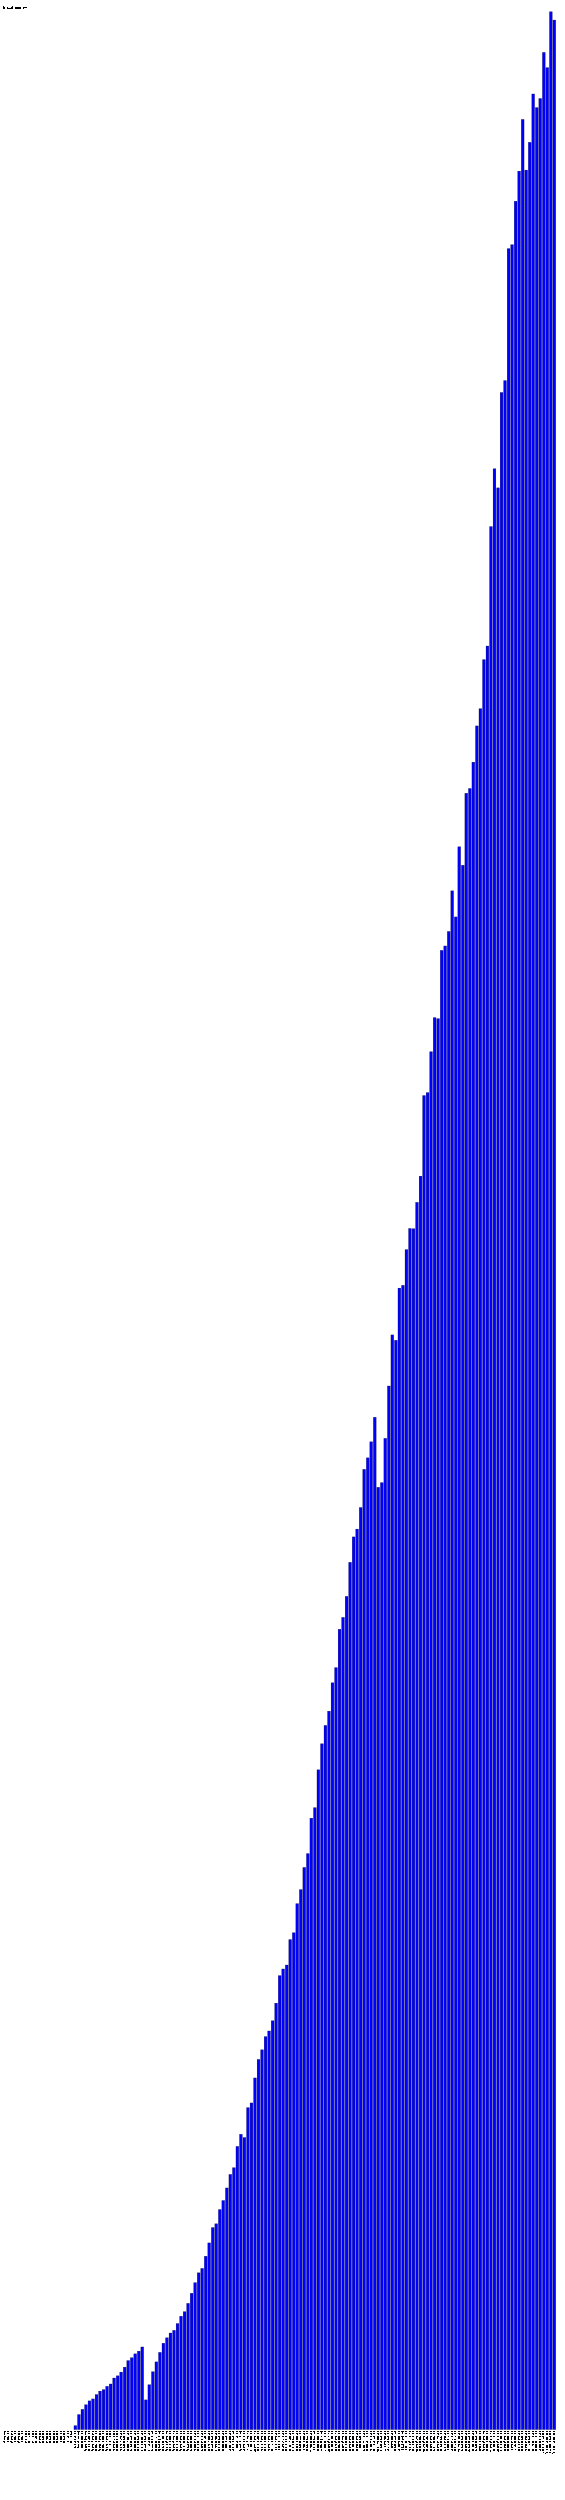
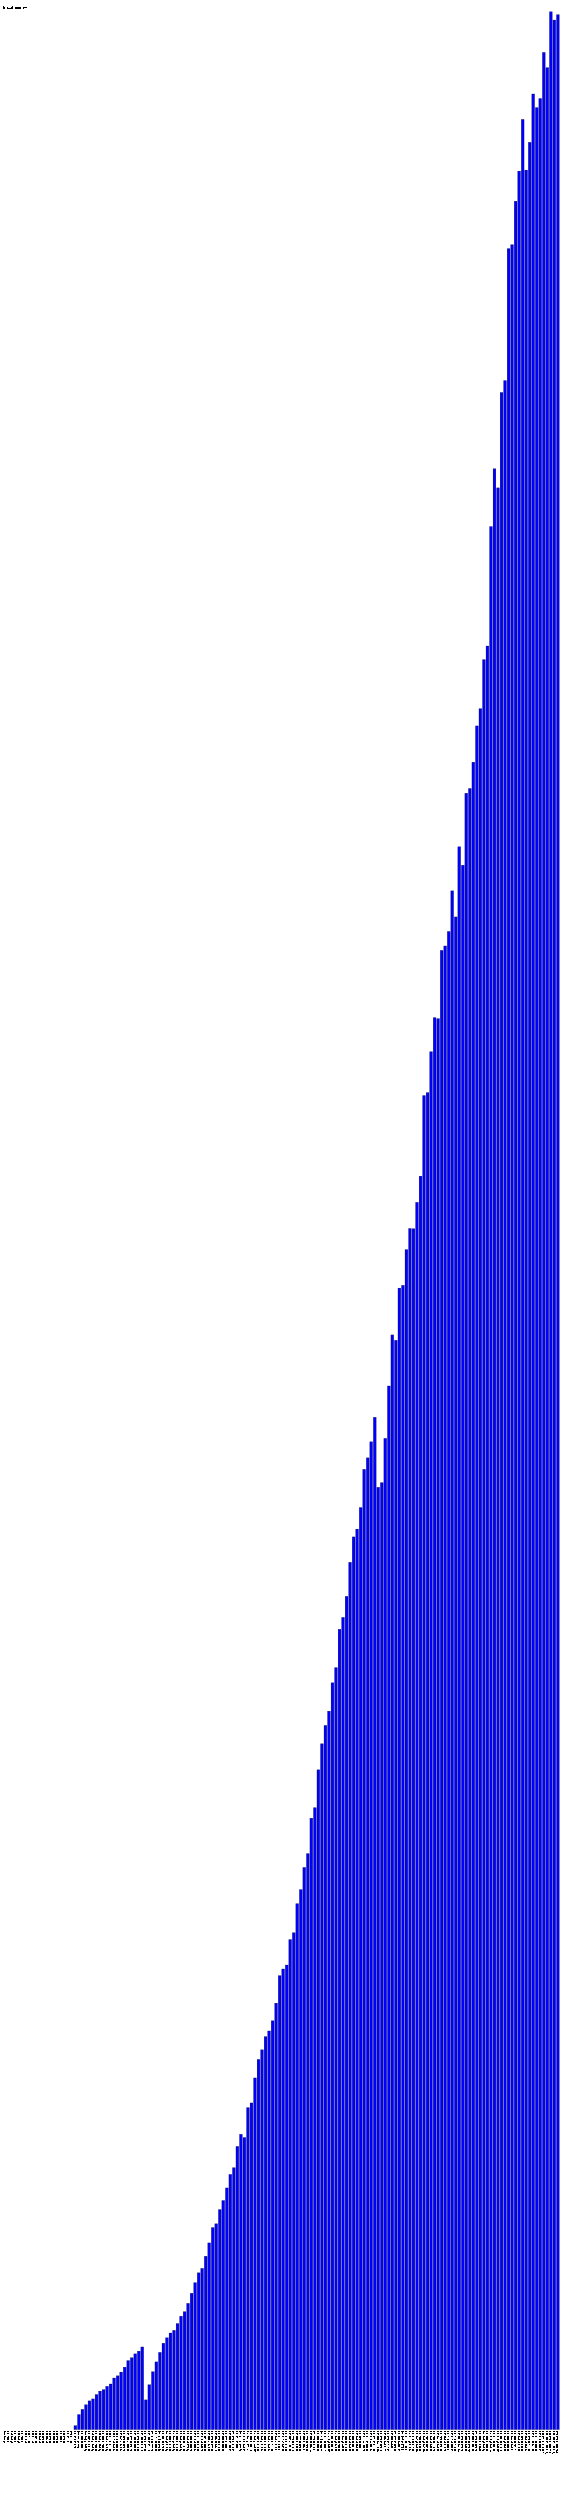
- <svg xmlns="http://www.w3.org/2000/svg" version="1.1" preserveAspectRatio="xMidYMid meet" viewBox="0 0 2405 10647.62">
+ <svg xmlns="http://www.w3.org/2000/svg" version="1.1" preserveAspectRatio="xMidYMid meet" viewBox="0 0 2420 10647.62">
  <rect fill="blue" height="0" stroke="black" width="12" x="15" y="10347.62" />
  <text x="15" y="10352.62" font-family="Tahoma" font-size="12" transform="rotate(90 15,10352.62)" text-rendering="optimizeSpeed" fill="#000000;">200704 (0)</text>
  <rect fill="blue" height="0" stroke="black" width="12" x="30" y="10347.62" />
  <text x="30" y="10352.62" font-family="Tahoma" font-size="12" transform="rotate(90 30,10352.62)" text-rendering="optimizeSpeed" fill="#000000;">200705 (0)</text>
  <rect fill="blue" height="0" stroke="black" width="12" x="45" y="10347.62" />
  <text x="45" y="10352.62" font-family="Tahoma" font-size="12" transform="rotate(90 45,10352.62)" text-rendering="optimizeSpeed" fill="#000000;">200706 (0)</text>
  <rect fill="blue" height="0" stroke="black" width="12" x="60" y="10347.62" />
  <text x="60" y="10352.62" font-family="Tahoma" font-size="12" transform="rotate(90 60,10352.62)" text-rendering="optimizeSpeed" fill="#000000;">200707 (0)</text>
  <rect fill="blue" height="0" stroke="black" width="12" x="75" y="10347.62" />
  <text x="75" y="10352.62" font-family="Tahoma" font-size="12" transform="rotate(90 75,10352.62)" text-rendering="optimizeSpeed" fill="#000000;">200708 (0)</text>
  <rect fill="blue" height="0" stroke="black" width="12" x="90" y="10347.62" />
  <text x="90" y="10352.62" font-family="Tahoma" font-size="12" transform="rotate(90 90,10352.62)" text-rendering="optimizeSpeed" fill="#000000;">200709 (0)</text>
  <rect fill="blue" height="0" stroke="black" width="12" x="105" y="10347.62" />
  <text x="105" y="10352.62" font-family="Tahoma" font-size="12" transform="rotate(90 105,10352.62)" text-rendering="optimizeSpeed" fill="#000000;">200710 (0)</text>
  <rect fill="blue" height="0" stroke="black" width="12" x="120" y="10347.62" />
  <text x="120" y="10352.62" font-family="Tahoma" font-size="12" transform="rotate(90 120,10352.62)" text-rendering="optimizeSpeed" fill="#000000;">200711 (0)</text>
  <rect fill="blue" height="0" stroke="black" width="12" x="135" y="10347.62" />
  <text x="135" y="10352.62" font-family="Tahoma" font-size="12" transform="rotate(90 135,10352.62)" text-rendering="optimizeSpeed" fill="#000000;">200712 (0)</text>
  <rect fill="blue" height="0" stroke="black" width="12" x="150" y="10347.62" />
  <text x="150" y="10352.62" font-family="Tahoma" font-size="12" transform="rotate(90 150,10352.62)" text-rendering="optimizeSpeed" fill="#000000;">200801 (0)</text>
  <rect fill="blue" height="0" stroke="black" width="12" x="165" y="10347.62" />
  <text x="165" y="10352.62" font-family="Tahoma" font-size="12" transform="rotate(90 165,10352.62)" text-rendering="optimizeSpeed" fill="#000000;">200802 (0)</text>
  <rect fill="blue" height="0" stroke="black" width="12" x="180" y="10347.62" />
  <text x="180" y="10352.62" font-family="Tahoma" font-size="12" transform="rotate(90 180,10352.62)" text-rendering="optimizeSpeed" fill="#000000;">200803 (0)</text>
  <rect fill="blue" height="0" stroke="black" width="12" x="195" y="10347.62" />
  <text x="195" y="10352.62" font-family="Tahoma" font-size="12" transform="rotate(90 195,10352.62)" text-rendering="optimizeSpeed" fill="#000000;">200804 (0)</text>
  <rect fill="blue" height="0" stroke="black" width="12" x="210" y="10347.62" />
  <text x="210" y="10352.62" font-family="Tahoma" font-size="12" transform="rotate(90 210,10352.62)" text-rendering="optimizeSpeed" fill="#000000;">200805 (0)</text>
  <rect fill="blue" height="0" stroke="black" width="12" x="225" y="10347.62" />
  <text x="225" y="10352.62" font-family="Tahoma" font-size="12" transform="rotate(90 225,10352.62)" text-rendering="optimizeSpeed" fill="#000000;">200806 (0)</text>
  <rect fill="blue" height="0" stroke="black" width="12" x="240" y="10347.62" />
  <text x="240" y="10352.62" font-family="Tahoma" font-size="12" transform="rotate(90 240,10352.62)" text-rendering="optimizeSpeed" fill="#000000;">200807 (0)</text>
  <rect fill="blue" height="0" stroke="black" width="12" x="255" y="10347.62" />
  <text x="255" y="10352.62" font-family="Tahoma" font-size="12" transform="rotate(90 255,10352.62)" text-rendering="optimizeSpeed" fill="#000000;">200808 (0)</text>
  <rect fill="blue" height="0" stroke="black" width="12" x="270" y="10347.62" />
  <text x="270" y="10352.62" font-family="Tahoma" font-size="12" transform="rotate(90 270,10352.62)" text-rendering="optimizeSpeed" fill="#000000;">200809 (0)</text>
  <rect fill="blue" height="0" stroke="black" width="12" x="285" y="10347.62" />
  <text x="285" y="10352.62" font-family="Tahoma" font-size="12" transform="rotate(90 285,10352.62)" text-rendering="optimizeSpeed" fill="#000000;">200810 (0)</text>
  <rect fill="blue" height="0" stroke="black" width="12" x="300" y="10347.62" />
  <text x="300" y="10352.62" font-family="Tahoma" font-size="12" transform="rotate(90 300,10352.62)" text-rendering="optimizeSpeed" fill="#000000;">200811 (0)</text>
  <rect fill="blue" height="16.72" stroke="black" width="12" x="315" y="10330.90" />
  <text x="315" y="10352.62" font-family="Tahoma" font-size="12" transform="rotate(90 315,10352.62)" text-rendering="optimizeSpeed" fill="#000000;">200812 (1672)</text>
  <rect fill="blue" height="64.02" stroke="black" width="12" x="330" y="10283.60" />
  <text x="330" y="10352.62" font-family="Tahoma" font-size="12" transform="rotate(90 330,10352.62)" text-rendering="optimizeSpeed" fill="#000000;">200901 (6402)</text>
  <rect fill="blue" height="86.08" stroke="black" width="12" x="345" y="10261.54" />
  <text x="345" y="10352.62" font-family="Tahoma" font-size="12" transform="rotate(90 345,10352.62)" text-rendering="optimizeSpeed" fill="#000000;">200902 (8608)</text>
  <rect fill="blue" height="105.84" stroke="black" width="12" x="360" y="10241.78" />
  <text x="360" y="10352.62" font-family="Tahoma" font-size="12" transform="rotate(90 360,10352.62)" text-rendering="optimizeSpeed" fill="#000000;">200903 (10584)</text>
  <rect fill="blue" height="122.12" stroke="black" width="12" x="375" y="10225.50" />
  <text x="375" y="10352.62" font-family="Tahoma" font-size="12" transform="rotate(90 375,10352.62)" text-rendering="optimizeSpeed" fill="#000000;">200904 (12212)</text>
  <rect fill="blue" height="130.55" stroke="black" width="12" x="390" y="10217.07" />
  <text x="390" y="10352.62" font-family="Tahoma" font-size="12" transform="rotate(90 390,10352.62)" text-rendering="optimizeSpeed" fill="#000000;">200905 (13055)</text>
  <rect fill="blue" height="149.23" stroke="black" width="12" x="405" y="10198.39" />
  <text x="405" y="10352.62" font-family="Tahoma" font-size="12" transform="rotate(90 405,10352.62)" text-rendering="optimizeSpeed" fill="#000000;">200906 (14923)</text>
  <rect fill="blue" height="163.85" stroke="black" width="12" x="420" y="10183.77" />
  <text x="420" y="10352.62" font-family="Tahoma" font-size="12" transform="rotate(90 420,10352.62)" text-rendering="optimizeSpeed" fill="#000000;">200907 (16385)</text>
  <rect fill="blue" height="170.25" stroke="black" width="12" x="435" y="10177.37" />
  <text x="435" y="10352.62" font-family="Tahoma" font-size="12" transform="rotate(90 435,10352.62)" text-rendering="optimizeSpeed" fill="#000000;">200908 (17025)</text>
  <rect fill="blue" height="184.32" stroke="black" width="12" x="450" y="10163.30" />
  <text x="450" y="10352.62" font-family="Tahoma" font-size="12" transform="rotate(90 450,10352.62)" text-rendering="optimizeSpeed" fill="#000000;">200909 (18432)</text>
  <rect fill="blue" height="194.14" stroke="black" width="12" x="465" y="10153.48" />
  <text x="465" y="10352.62" font-family="Tahoma" font-size="12" transform="rotate(90 465,10352.62)" text-rendering="optimizeSpeed" fill="#000000;">200910 (19414)</text>
  <rect fill="blue" height="219.56" stroke="black" width="12" x="480" y="10128.06" />
  <text x="480" y="10352.62" font-family="Tahoma" font-size="12" transform="rotate(90 480,10352.62)" text-rendering="optimizeSpeed" fill="#000000;">200911 (21956)</text>
  <rect fill="blue" height="228.9" stroke="black" width="12" x="495" y="10118.72" />
  <text x="495" y="10352.62" font-family="Tahoma" font-size="12" transform="rotate(90 495,10352.62)" text-rendering="optimizeSpeed" fill="#000000;">200912 (22890)</text>
  <rect fill="blue" height="244.82" stroke="black" width="12" x="510" y="10102.80" />
  <text x="510" y="10352.62" font-family="Tahoma" font-size="12" transform="rotate(90 510,10352.62)" text-rendering="optimizeSpeed" fill="#000000;">201001 (24482)</text>
  <rect fill="blue" height="265.87" stroke="black" width="12" x="525" y="10081.75" />
  <text x="525" y="10352.62" font-family="Tahoma" font-size="12" transform="rotate(90 525,10352.62)" text-rendering="optimizeSpeed" fill="#000000;">201002 (26587)</text>
  <rect fill="blue" height="293.93" stroke="black" width="12" x="540" y="10053.69" />
  <text x="540" y="10352.62" font-family="Tahoma" font-size="12" transform="rotate(90 540,10352.62)" text-rendering="optimizeSpeed" fill="#000000;">201003 (29393)</text>
  <rect fill="blue" height="306.17" stroke="black" width="12" x="555" y="10041.45" />
  <text x="555" y="10352.62" font-family="Tahoma" font-size="12" transform="rotate(90 555,10352.62)" text-rendering="optimizeSpeed" fill="#000000;">201004 (30617)</text>
  <rect fill="blue" height="322.56" stroke="black" width="12" x="570" y="10025.06" />
  <text x="570" y="10352.62" font-family="Tahoma" font-size="12" transform="rotate(90 570,10352.62)" text-rendering="optimizeSpeed" fill="#000000;">201005 (32256)</text>
  <rect fill="blue" height="334.09" stroke="black" width="12" x="585" y="10013.53" />
  <text x="585" y="10352.62" font-family="Tahoma" font-size="12" transform="rotate(90 585,10352.62)" text-rendering="optimizeSpeed" fill="#000000;">201006 (33409)</text>
  <rect fill="blue" height="351.81" stroke="black" width="12" x="600" y="9995.81" />
  <text x="600" y="10352.62" font-family="Tahoma" font-size="12" transform="rotate(90 600,10352.62)" text-rendering="optimizeSpeed" fill="#000000;">201007 (35181)</text>
  <rect fill="blue" height="126.42" stroke="black" width="12" x="615" y="10221.20" />
  <text x="615" y="10352.62" font-family="Tahoma" font-size="12" transform="rotate(90 615,10352.62)" text-rendering="optimizeSpeed" fill="#000000;">201008 (12642)</text>
  <rect fill="blue" height="191.1" stroke="black" width="12" x="630" y="10156.52" />
  <text x="630" y="10352.62" font-family="Tahoma" font-size="12" transform="rotate(90 630,10352.62)" text-rendering="optimizeSpeed" fill="#000000;">201009 (19110)</text>
  <rect fill="blue" height="246.45" stroke="black" width="12" x="645" y="10101.17" />
  <text x="645" y="10352.62" font-family="Tahoma" font-size="12" transform="rotate(90 645,10352.62)" text-rendering="optimizeSpeed" fill="#000000;">201010 (24645)</text>
  <rect fill="blue" height="288.26" stroke="black" width="12" x="660" y="10059.36" />
  <text x="660" y="10352.62" font-family="Tahoma" font-size="12" transform="rotate(90 660,10352.62)" text-rendering="optimizeSpeed" fill="#000000;">201011 (28826)</text>
  <rect fill="blue" height="328.84" stroke="black" width="12" x="675" y="10018.78" />
  <text x="675" y="10352.62" font-family="Tahoma" font-size="12" transform="rotate(90 675,10352.62)" text-rendering="optimizeSpeed" fill="#000000;">201012 (32884)</text>
  <rect fill="blue" height="367.82" stroke="black" width="12" x="690" y="9979.80" />
  <text x="690" y="10352.62" font-family="Tahoma" font-size="12" transform="rotate(90 690,10352.62)" text-rendering="optimizeSpeed" fill="#000000;">201101 (36782)</text>
  <rect fill="blue" height="391.07" stroke="black" width="12" x="705" y="9956.55" />
  <text x="705" y="10352.62" font-family="Tahoma" font-size="12" transform="rotate(90 705,10352.62)" text-rendering="optimizeSpeed" fill="#000000;">201102 (39107)</text>
  <rect fill="blue" height="411.26" stroke="black" width="12" x="720" y="9936.36" />
  <text x="720" y="10352.62" font-family="Tahoma" font-size="12" transform="rotate(90 720,10352.62)" text-rendering="optimizeSpeed" fill="#000000;">201103 (41126)</text>
  <rect fill="blue" height="422.65" stroke="black" width="12" x="735" y="9924.97" />
  <text x="735" y="10352.62" font-family="Tahoma" font-size="12" transform="rotate(90 735,10352.62)" text-rendering="optimizeSpeed" fill="#000000;">201104 (42265)</text>
  <rect fill="blue" height="451.63" stroke="black" width="12" x="750" y="9895.99" />
  <text x="750" y="10352.62" font-family="Tahoma" font-size="12" transform="rotate(90 750,10352.62)" text-rendering="optimizeSpeed" fill="#000000;">201105 (45163)</text>
  <rect fill="blue" height="482.8" stroke="black" width="12" x="765" y="9864.82" />
  <text x="765" y="10352.62" font-family="Tahoma" font-size="12" transform="rotate(90 765,10352.62)" text-rendering="optimizeSpeed" fill="#000000;">201106 (48280)</text>
  <rect fill="blue" height="502.15" stroke="black" width="12" x="780" y="9845.47" />
  <text x="780" y="10352.62" font-family="Tahoma" font-size="12" transform="rotate(90 780,10352.62)" text-rendering="optimizeSpeed" fill="#000000;">201107 (50215)</text>
  <rect fill="blue" height="537.62" stroke="black" width="12" x="795" y="9810.00" />
  <text x="795" y="10352.62" font-family="Tahoma" font-size="12" transform="rotate(90 795,10352.62)" text-rendering="optimizeSpeed" fill="#000000;">201108 (53762)</text>
  <rect fill="blue" height="580.57" stroke="black" width="12" x="810" y="9767.05" />
  <text x="810" y="10352.62" font-family="Tahoma" font-size="12" transform="rotate(90 810,10352.62)" text-rendering="optimizeSpeed" fill="#000000;">201109 (58057)</text>
  <rect fill="blue" height="625.73" stroke="black" width="12" x="825" y="9721.89" />
  <text x="825" y="10352.62" font-family="Tahoma" font-size="12" transform="rotate(90 825,10352.62)" text-rendering="optimizeSpeed" fill="#000000;">201110 (62573)</text>
  <rect fill="blue" height="667.66" stroke="black" width="12" x="840" y="9679.96" />
  <text x="840" y="10352.62" font-family="Tahoma" font-size="12" transform="rotate(90 840,10352.62)" text-rendering="optimizeSpeed" fill="#000000;">201111 (66766)</text>
  <rect fill="blue" height="686.57" stroke="black" width="12" x="855" y="9661.05" />
  <text x="855" y="10352.62" font-family="Tahoma" font-size="12" transform="rotate(90 855,10352.62)" text-rendering="optimizeSpeed" fill="#000000;">201112 (68657)</text>
  <rect fill="blue" height="738.33" stroke="black" width="12" x="870" y="9609.29" />
  <text x="870" y="10352.62" font-family="Tahoma" font-size="12" transform="rotate(90 870,10352.62)" text-rendering="optimizeSpeed" fill="#000000;">201201 (73833)</text>
  <rect fill="blue" height="794.98" stroke="black" width="12" x="885" y="9552.64" />
  <text x="885" y="10352.62" font-family="Tahoma" font-size="12" transform="rotate(90 885,10352.62)" text-rendering="optimizeSpeed" fill="#000000;">201202 (79498)</text>
  <rect fill="blue" height="860.45" stroke="black" width="12" x="900" y="9487.17" />
  <text x="900" y="10352.62" font-family="Tahoma" font-size="12" transform="rotate(90 900,10352.62)" text-rendering="optimizeSpeed" fill="#000000;">201203 (86045)</text>
  <rect fill="blue" height="876.41" stroke="black" width="12" x="915" y="9471.21" />
  <text x="915" y="10352.62" font-family="Tahoma" font-size="12" transform="rotate(90 915,10352.62)" text-rendering="optimizeSpeed" fill="#000000;">201204 (87641)</text>
  <rect fill="blue" height="937.22" stroke="black" width="12" x="930" y="9410.40" />
  <text x="930" y="10352.62" font-family="Tahoma" font-size="12" transform="rotate(90 930,10352.62)" text-rendering="optimizeSpeed" fill="#000000;">201205 (93722)</text>
  <rect fill="blue" height="975.62" stroke="black" width="12" x="945" y="9372.00" />
  <text x="945" y="10352.62" font-family="Tahoma" font-size="12" transform="rotate(90 945,10352.62)" text-rendering="optimizeSpeed" fill="#000000;">201206 (97562)</text>
  <rect fill="blue" height="1029.11" stroke="black" width="12" x="960" y="9318.51" />
  <text x="960" y="10352.62" font-family="Tahoma" font-size="12" transform="rotate(90 960,10352.62)" text-rendering="optimizeSpeed" fill="#000000;">201207 (102911)</text>
  <rect fill="blue" height="1086.81" stroke="black" width="12" x="975" y="9260.81" />
  <text x="975" y="10352.62" font-family="Tahoma" font-size="12" transform="rotate(90 975,10352.62)" text-rendering="optimizeSpeed" fill="#000000;">201208 (108681)</text>
  <rect fill="blue" height="1115.38" stroke="black" width="12" x="990" y="9232.24" />
  <text x="990" y="10352.62" font-family="Tahoma" font-size="12" transform="rotate(90 990,10352.62)" text-rendering="optimizeSpeed" fill="#000000;">201209 (111538)</text>
  <rect fill="blue" height="1206.07" stroke="black" width="12" x="1005" y="9141.55" />
  <text x="1005" y="10352.62" font-family="Tahoma" font-size="12" transform="rotate(90 1005,10352.62)" text-rendering="optimizeSpeed" fill="#000000;">201210 (120607)</text>
  <rect fill="blue" height="1257.69" stroke="black" width="12" x="1020" y="9089.93" />
  <text x="1020" y="10352.62" font-family="Tahoma" font-size="12" transform="rotate(90 1020,10352.62)" text-rendering="optimizeSpeed" fill="#000000;">201211 (125769)</text>
  <rect fill="blue" height="1243.91" stroke="black" width="12" x="1035" y="9103.71" />
  <text x="1035" y="10352.62" font-family="Tahoma" font-size="12" transform="rotate(90 1035,10352.62)" text-rendering="optimizeSpeed" fill="#000000;">201212 (124391)</text>
  <rect fill="blue" height="1371.31" stroke="black" width="12" x="1050" y="8976.31" />
  <text x="1050" y="10352.62" font-family="Tahoma" font-size="12" transform="rotate(90 1050,10352.62)" text-rendering="optimizeSpeed" fill="#000000;">201301 (137131)</text>
  <rect fill="blue" height="1391.08" stroke="black" width="12" x="1065" y="8956.54" />
  <text x="1065" y="10352.62" font-family="Tahoma" font-size="12" transform="rotate(90 1065,10352.62)" text-rendering="optimizeSpeed" fill="#000000;">201302 (139108)</text>
  <rect fill="blue" height="1497.57" stroke="black" width="12" x="1080" y="8850.05" />
  <text x="1080" y="10352.62" font-family="Tahoma" font-size="12" transform="rotate(90 1080,10352.62)" text-rendering="optimizeSpeed" fill="#000000;">201303 (149757)</text>
  <rect fill="blue" height="1576.53" stroke="black" width="12" x="1095" y="8771.09" />
  <text x="1095" y="10352.62" font-family="Tahoma" font-size="12" transform="rotate(90 1095,10352.62)" text-rendering="optimizeSpeed" fill="#000000;">201304 (157653)</text>
  <rect fill="blue" height="1617.56" stroke="black" width="12" x="1110" y="8730.06" />
  <text x="1110" y="10352.62" font-family="Tahoma" font-size="12" transform="rotate(90 1110,10352.62)" text-rendering="optimizeSpeed" fill="#000000;">201305 (161756)</text>
  <rect fill="blue" height="1673.68" stroke="black" width="12" x="1125" y="8673.94" />
  <text x="1125" y="10352.62" font-family="Tahoma" font-size="12" transform="rotate(90 1125,10352.62)" text-rendering="optimizeSpeed" fill="#000000;">201306 (167368)</text>
  <rect fill="blue" height="1697.64" stroke="black" width="12" x="1140" y="8649.98" />
  <text x="1140" y="10352.62" font-family="Tahoma" font-size="12" transform="rotate(90 1140,10352.62)" text-rendering="optimizeSpeed" fill="#000000;">201307 (169764)</text>
  <rect fill="blue" height="1741.22" stroke="black" width="12" x="1155" y="8606.40" />
  <text x="1155" y="10352.62" font-family="Tahoma" font-size="12" transform="rotate(90 1155,10352.62)" text-rendering="optimizeSpeed" fill="#000000;">201308 (174122)</text>
  <rect fill="blue" height="1816.21" stroke="black" width="12" x="1170" y="8531.41" />
  <text x="1170" y="10352.62" font-family="Tahoma" font-size="12" transform="rotate(90 1170,10352.62)" text-rendering="optimizeSpeed" fill="#000000;">201309 (181621)</text>
  <rect fill="blue" height="1933.37" stroke="black" width="12" x="1185" y="8414.25" />
  <text x="1185" y="10352.62" font-family="Tahoma" font-size="12" transform="rotate(90 1185,10352.62)" text-rendering="optimizeSpeed" fill="#000000;">201310 (193337)</text>
  <rect fill="blue" height="1961.65" stroke="black" width="12" x="1200" y="8385.97" />
  <text x="1200" y="10352.62" font-family="Tahoma" font-size="12" transform="rotate(90 1200,10352.62)" text-rendering="optimizeSpeed" fill="#000000;">201311 (196165)</text>
  <rect fill="blue" height="1978.55" stroke="black" width="12" x="1215" y="8369.07" />
  <text x="1215" y="10352.62" font-family="Tahoma" font-size="12" transform="rotate(90 1215,10352.62)" text-rendering="optimizeSpeed" fill="#000000;">201312 (197855)</text>
  <rect fill="blue" height="2087.08" stroke="black" width="12" x="1230" y="8260.54" />
  <text x="1230" y="10352.62" font-family="Tahoma" font-size="12" transform="rotate(90 1230,10352.62)" text-rendering="optimizeSpeed" fill="#000000;">201401 (208708)</text>
  <rect fill="blue" height="2116.18" stroke="black" width="12" x="1245" y="8231.44" />
  <text x="1245" y="10352.62" font-family="Tahoma" font-size="12" transform="rotate(90 1245,10352.62)" text-rendering="optimizeSpeed" fill="#000000;">201402 (211618)</text>
  <rect fill="blue" height="2239.93" stroke="black" width="12" x="1260" y="8107.69" />
  <text x="1260" y="10352.62" font-family="Tahoma" font-size="12" transform="rotate(90 1260,10352.62)" text-rendering="optimizeSpeed" fill="#000000;">201403 (223993)</text>
  <rect fill="blue" height="2299.86" stroke="black" width="12" x="1275" y="8047.76" />
  <text x="1275" y="10352.62" font-family="Tahoma" font-size="12" transform="rotate(90 1275,10352.62)" text-rendering="optimizeSpeed" fill="#000000;">201404 (229986)</text>
  <rect fill="blue" height="2394.27" stroke="black" width="12" x="1290" y="7953.35" />
  <text x="1290" y="10352.62" font-family="Tahoma" font-size="12" transform="rotate(90 1290,10352.62)" text-rendering="optimizeSpeed" fill="#000000;">201405 (239427)</text>
  <rect fill="blue" height="2453.2" stroke="black" width="12" x="1305" y="7894.42" />
  <text x="1305" y="10352.62" font-family="Tahoma" font-size="12" transform="rotate(90 1305,10352.62)" text-rendering="optimizeSpeed" fill="#000000;">201406 (245320)</text>
  <rect fill="blue" height="2604.04" stroke="black" width="12" x="1320" y="7743.58" />
  <text x="1320" y="10352.62" font-family="Tahoma" font-size="12" transform="rotate(90 1320,10352.62)" text-rendering="optimizeSpeed" fill="#000000;">201407 (260404)</text>
  <rect fill="blue" height="2648.81" stroke="black" width="12" x="1335" y="7698.81" />
  <text x="1335" y="10352.62" font-family="Tahoma" font-size="12" transform="rotate(90 1335,10352.62)" text-rendering="optimizeSpeed" fill="#000000;">201408 (264881)</text>
  <rect fill="blue" height="2809.95" stroke="black" width="12" x="1350" y="7537.67" />
  <text x="1350" y="10352.62" font-family="Tahoma" font-size="12" transform="rotate(90 1350,10352.62)" text-rendering="optimizeSpeed" fill="#000000;">201409 (280995)</text>
  <rect fill="blue" height="2920.94" stroke="black" width="12" x="1365" y="7426.68" />
  <text x="1365" y="10352.62" font-family="Tahoma" font-size="12" transform="rotate(90 1365,10352.62)" text-rendering="optimizeSpeed" fill="#000000;">201410 (292094)</text>
  <rect fill="blue" height="2999.11" stroke="black" width="12" x="1380" y="7348.51" />
  <text x="1380" y="10352.62" font-family="Tahoma" font-size="12" transform="rotate(90 1380,10352.62)" text-rendering="optimizeSpeed" fill="#000000;">201411 (299911)</text>
  <rect fill="blue" height="3059.77" stroke="black" width="12" x="1395" y="7287.85" />
  <text x="1395" y="10352.62" font-family="Tahoma" font-size="12" transform="rotate(90 1395,10352.62)" text-rendering="optimizeSpeed" fill="#000000;">201412 (305977)</text>
  <rect fill="blue" height="3180.59" stroke="black" width="12" x="1410" y="7167.03" />
  <text x="1410" y="10352.62" font-family="Tahoma" font-size="12" transform="rotate(90 1410,10352.62)" text-rendering="optimizeSpeed" fill="#000000;">201501 (318059)</text>
  <rect fill="blue" height="3245.32" stroke="black" width="12" x="1425" y="7102.30" />
  <text x="1425" y="10352.62" font-family="Tahoma" font-size="12" transform="rotate(90 1425,10352.62)" text-rendering="optimizeSpeed" fill="#000000;">201502 (324532)</text>
  <rect fill="blue" height="3408.69" stroke="black" width="12" x="1440" y="6938.93" />
  <text x="1440" y="10352.62" font-family="Tahoma" font-size="12" transform="rotate(90 1440,10352.62)" text-rendering="optimizeSpeed" fill="#000000;">201503 (340869)</text>
  <rect fill="blue" height="3459.29" stroke="black" width="12" x="1455" y="6888.33" />
  <text x="1455" y="10352.62" font-family="Tahoma" font-size="12" transform="rotate(90 1455,10352.62)" text-rendering="optimizeSpeed" fill="#000000;">201504 (345929)</text>
  <rect fill="blue" height="3548.8" stroke="black" width="12" x="1470" y="6798.82" />
  <text x="1470" y="10352.62" font-family="Tahoma" font-size="12" transform="rotate(90 1470,10352.62)" text-rendering="optimizeSpeed" fill="#000000;">201505 (354880)</text>
  <rect fill="blue" height="3693.83" stroke="black" width="12" x="1485" y="6653.79" />
  <text x="1485" y="10352.62" font-family="Tahoma" font-size="12" transform="rotate(90 1485,10352.62)" text-rendering="optimizeSpeed" fill="#000000;">201506 (369383)</text>
  <rect fill="blue" height="3801.86" stroke="black" width="12" x="1500" y="6545.76" />
  <text x="1500" y="10352.62" font-family="Tahoma" font-size="12" transform="rotate(90 1500,10352.62)" text-rendering="optimizeSpeed" fill="#000000;">201507 (380186)</text>
  <rect fill="blue" height="3835.2" stroke="black" width="12" x="1515" y="6512.42" />
  <text x="1515" y="10352.62" font-family="Tahoma" font-size="12" transform="rotate(90 1515,10352.62)" text-rendering="optimizeSpeed" fill="#000000;">201508 (383520)</text>
  <rect fill="blue" height="3927.14" stroke="black" width="12" x="1530" y="6420.48" />
  <text x="1530" y="10352.62" font-family="Tahoma" font-size="12" transform="rotate(90 1530,10352.62)" text-rendering="optimizeSpeed" fill="#000000;">201509 (392714)</text>
  <rect fill="blue" height="4089.73" stroke="black" width="12" x="1545" y="6257.89" />
  <text x="1545" y="10352.62" font-family="Tahoma" font-size="12" transform="rotate(90 1545,10352.62)" text-rendering="optimizeSpeed" fill="#000000;">201510 (408973)</text>
  <rect fill="blue" height="4138.6" stroke="black" width="12" x="1560" y="6209.02" />
  <text x="1560" y="10352.62" font-family="Tahoma" font-size="12" transform="rotate(90 1560,10352.62)" text-rendering="optimizeSpeed" fill="#000000;">201511 (413860)</text>
  <rect fill="blue" height="4207.04" stroke="black" width="12" x="1575" y="6140.58" />
  <text x="1575" y="10352.62" font-family="Tahoma" font-size="12" transform="rotate(90 1575,10352.62)" text-rendering="optimizeSpeed" fill="#000000;">201512 (420704)</text>
  <rect fill="blue" height="4311.46" stroke="black" width="12" x="1590" y="6036.16" />
  <text x="1590" y="10352.62" font-family="Tahoma" font-size="12" transform="rotate(90 1590,10352.62)" text-rendering="optimizeSpeed" fill="#000000;">201601 (431146)</text>
  <rect fill="blue" height="4013.26" stroke="black" width="12" x="1605" y="6334.36" />
  <text x="1605" y="10352.62" font-family="Tahoma" font-size="12" transform="rotate(90 1605,10352.62)" text-rendering="optimizeSpeed" fill="#000000;">201602 (401326)</text>
  <rect fill="blue" height="4033.13" stroke="black" width="12" x="1620" y="6314.49" />
  <text x="1620" y="10352.62" font-family="Tahoma" font-size="12" transform="rotate(90 1620,10352.62)" text-rendering="optimizeSpeed" fill="#000000;">201603 (403313)</text>
  <rect fill="blue" height="4221.71" stroke="black" width="12" x="1635" y="6125.91" />
  <text x="1635" y="10352.62" font-family="Tahoma" font-size="12" transform="rotate(90 1635,10352.62)" text-rendering="optimizeSpeed" fill="#000000;">201604 (422171)</text>
  <rect fill="blue" height="4444.64" stroke="black" width="12" x="1650" y="5902.98" />
  <text x="1650" y="10352.62" font-family="Tahoma" font-size="12" transform="rotate(90 1650,10352.62)" text-rendering="optimizeSpeed" fill="#000000;">201605 (444464)</text>
  <rect fill="blue" height="4662.17" stroke="black" width="12" x="1665" y="5685.45" />
  <text x="1665" y="10352.62" font-family="Tahoma" font-size="12" transform="rotate(90 1665,10352.62)" text-rendering="optimizeSpeed" fill="#000000;">201606 (466217)</text>
  <rect fill="blue" height="4639.45" stroke="black" width="12" x="1680" y="5708.17" />
  <text x="1680" y="10352.62" font-family="Tahoma" font-size="12" transform="rotate(90 1680,10352.62)" text-rendering="optimizeSpeed" fill="#000000;">201607 (463945)</text>
  <rect fill="blue" height="4861.61" stroke="black" width="12" x="1695" y="5486.01" />
  <text x="1695" y="10352.62" font-family="Tahoma" font-size="12" transform="rotate(90 1695,10352.62)" text-rendering="optimizeSpeed" fill="#000000;">201608 (486161)</text>
  <rect fill="blue" height="4873.41" stroke="black" width="12" x="1710" y="5474.21" />
  <text x="1710" y="10352.62" font-family="Tahoma" font-size="12" transform="rotate(90 1710,10352.62)" text-rendering="optimizeSpeed" fill="#000000;">201609 (487341)</text>
  <rect fill="blue" height="5025.57" stroke="black" width="12" x="1725" y="5322.05" />
  <text x="1725" y="10352.62" font-family="Tahoma" font-size="12" transform="rotate(90 1725,10352.62)" text-rendering="optimizeSpeed" fill="#000000;">201610 (502557)</text>
  <rect fill="blue" height="5115.58" stroke="black" width="12" x="1740" y="5232.04" />
  <text x="1740" y="10352.62" font-family="Tahoma" font-size="12" transform="rotate(90 1740,10352.62)" text-rendering="optimizeSpeed" fill="#000000;">201611 (511558)</text>
  <rect fill="blue" height="5114.46" stroke="black" width="12" x="1755" y="5233.16" />
  <text x="1755" y="10352.62" font-family="Tahoma" font-size="12" transform="rotate(90 1755,10352.62)" text-rendering="optimizeSpeed" fill="#000000;">201612 (511446)</text>
  <rect fill="blue" height="5226.9" stroke="black" width="12" x="1770" y="5120.72" />
  <text x="1770" y="10352.62" font-family="Tahoma" font-size="12" transform="rotate(90 1770,10352.62)" text-rendering="optimizeSpeed" fill="#000000;">201701 (522690)</text>
  <rect fill="blue" height="5338.39" stroke="black" width="12" x="1785" y="5009.23" />
  <text x="1785" y="10352.62" font-family="Tahoma" font-size="12" transform="rotate(90 1785,10352.62)" text-rendering="optimizeSpeed" fill="#000000;">201702 (533839)</text>
  <rect fill="blue" height="5681.8" stroke="black" width="12" x="1800" y="4665.82" />
  <text x="1800" y="10352.62" font-family="Tahoma" font-size="12" transform="rotate(90 1800,10352.62)" text-rendering="optimizeSpeed" fill="#000000;">201703 (568180)</text>
  <rect fill="blue" height="5694.36" stroke="black" width="12" x="1815" y="4653.26" />
  <text x="1815" y="10352.62" font-family="Tahoma" font-size="12" transform="rotate(90 1815,10352.62)" text-rendering="optimizeSpeed" fill="#000000;">201704 (569436)</text>
  <rect fill="blue" height="5868.45" stroke="black" width="12" x="1830" y="4479.17" />
  <text x="1830" y="10352.62" font-family="Tahoma" font-size="12" transform="rotate(90 1830,10352.62)" text-rendering="optimizeSpeed" fill="#000000;">201705 (586845)</text>
  <rect fill="blue" height="6013.73" stroke="black" width="12" x="1845" y="4333.89" />
  <text x="1845" y="10352.62" font-family="Tahoma" font-size="12" transform="rotate(90 1845,10352.62)" text-rendering="optimizeSpeed" fill="#000000;">201706 (601373)</text>
  <rect fill="blue" height="6009.38" stroke="black" width="12" x="1860" y="4338.24" />
  <text x="1860" y="10352.62" font-family="Tahoma" font-size="12" transform="rotate(90 1860,10352.62)" text-rendering="optimizeSpeed" fill="#000000;">201707 (600938)</text>
  <rect fill="blue" height="6300.06" stroke="black" width="12" x="1875" y="4047.56" />
  <text x="1875" y="10352.62" font-family="Tahoma" font-size="12" transform="rotate(90 1875,10352.62)" text-rendering="optimizeSpeed" fill="#000000;">201708 (630006)</text>
  <rect fill="blue" height="6318.75" stroke="black" width="12" x="1890" y="4028.87" />
  <text x="1890" y="10352.62" font-family="Tahoma" font-size="12" transform="rotate(90 1890,10352.62)" text-rendering="optimizeSpeed" fill="#000000;">201709 (631875)</text>
  <rect fill="blue" height="6380.51" stroke="black" width="12" x="1905" y="3967.11" />
  <text x="1905" y="10352.62" font-family="Tahoma" font-size="12" transform="rotate(90 1905,10352.62)" text-rendering="optimizeSpeed" fill="#000000;">201710 (638051)</text>
  <rect fill="blue" height="6553.61" stroke="black" width="12" x="1920" y="3794.01" />
  <text x="1920" y="10352.62" font-family="Tahoma" font-size="12" transform="rotate(90 1920,10352.62)" text-rendering="optimizeSpeed" fill="#000000;">201711 (655361)</text>
  <rect fill="blue" height="6442.43" stroke="black" width="12" x="1935" y="3905.19" />
  <text x="1935" y="10352.62" font-family="Tahoma" font-size="12" transform="rotate(90 1935,10352.62)" text-rendering="optimizeSpeed" fill="#000000;">201712 (644243)</text>
  <rect fill="blue" height="6741.34" stroke="black" width="12" x="1950" y="3606.28" />
  <text x="1950" y="10352.62" font-family="Tahoma" font-size="12" transform="rotate(90 1950,10352.62)" text-rendering="optimizeSpeed" fill="#000000;">201801 (674134)</text>
  <rect fill="blue" height="6662.7" stroke="black" width="12" x="1965" y="3684.92" />
  <text x="1965" y="10352.62" font-family="Tahoma" font-size="12" transform="rotate(90 1965,10352.62)" text-rendering="optimizeSpeed" fill="#000000;">201802 (666270)</text>
  <rect fill="blue" height="6969.25" stroke="black" width="12" x="1980" y="3378.37" />
  <text x="1980" y="10352.62" font-family="Tahoma" font-size="12" transform="rotate(90 1980,10352.62)" text-rendering="optimizeSpeed" fill="#000000;">201803 (696925)</text>
  <rect fill="blue" height="6989.59" stroke="black" width="12" x="1995" y="3358.03" />
  <text x="1995" y="10352.62" font-family="Tahoma" font-size="12" transform="rotate(90 1995,10352.62)" text-rendering="optimizeSpeed" fill="#000000;">201804 (698959)</text>
  <rect fill="blue" height="7101.63" stroke="black" width="12" x="2010" y="3245.99" />
  <text x="2010" y="10352.62" font-family="Tahoma" font-size="12" transform="rotate(90 2010,10352.62)" text-rendering="optimizeSpeed" fill="#000000;">201805 (710163)</text>
  <rect fill="blue" height="7255.93" stroke="black" width="12" x="2025" y="3091.69" />
  <text x="2025" y="10352.62" font-family="Tahoma" font-size="12" transform="rotate(90 2025,10352.62)" text-rendering="optimizeSpeed" fill="#000000;">201806 (725593)</text>
  <rect fill="blue" height="7329.42" stroke="black" width="12" x="2040" y="3018.20" />
  <text x="2040" y="10352.62" font-family="Tahoma" font-size="12" transform="rotate(90 2040,10352.62)" text-rendering="optimizeSpeed" fill="#000000;">201807 (732942)</text>
  <rect fill="blue" height="7538.49" stroke="black" width="12" x="2055" y="2809.13" />
  <text x="2055" y="10352.62" font-family="Tahoma" font-size="12" transform="rotate(90 2055,10352.62)" text-rendering="optimizeSpeed" fill="#000000;">201808 (753849)</text>
  <rect fill="blue" height="7596.23" stroke="black" width="12" x="2070" y="2751.39" />
  <text x="2070" y="10352.62" font-family="Tahoma" font-size="12" transform="rotate(90 2070,10352.62)" text-rendering="optimizeSpeed" fill="#000000;">201809 (759623)</text>
  <rect fill="blue" height="8105.1" stroke="black" width="12" x="2085" y="2242.52" />
  <text x="2085" y="10352.62" font-family="Tahoma" font-size="12" transform="rotate(90 2085,10352.62)" text-rendering="optimizeSpeed" fill="#000000;">201810 (810510)</text>
  <rect fill="blue" height="8351.26" stroke="black" width="12" x="2100" y="1996.36" />
  <text x="2100" y="10352.62" font-family="Tahoma" font-size="12" transform="rotate(90 2100,10352.62)" text-rendering="optimizeSpeed" fill="#000000;">201811 (835126)</text>
  <rect fill="blue" height="8269.77" stroke="black" width="12" x="2115" y="2077.85" />
  <text x="2115" y="10352.62" font-family="Tahoma" font-size="12" transform="rotate(90 2115,10352.62)" text-rendering="optimizeSpeed" fill="#000000;">201812 (826977)</text>
  <rect fill="blue" height="8676.13" stroke="black" width="12" x="2130" y="1671.49" />
  <text x="2130" y="10352.62" font-family="Tahoma" font-size="12" transform="rotate(90 2130,10352.62)" text-rendering="optimizeSpeed" fill="#000000;">201901 (867613)</text>
  <rect fill="blue" height="8726.85" stroke="black" width="12" x="2145" y="1620.77" />
  <text x="2145" y="10352.62" font-family="Tahoma" font-size="12" transform="rotate(90 2145,10352.62)" text-rendering="optimizeSpeed" fill="#000000;">201902 (872685)</text>
  <rect fill="blue" height="9288.89" stroke="black" width="12" x="2160" y="1058.73" />
  <text x="2160" y="10352.62" font-family="Tahoma" font-size="12" transform="rotate(90 2160,10352.62)" text-rendering="optimizeSpeed" fill="#000000;">201903 (928889)</text>
  <rect fill="blue" height="9305.61" stroke="black" width="12" x="2175" y="1042.01" />
  <text x="2175" y="10352.62" font-family="Tahoma" font-size="12" transform="rotate(90 2175,10352.62)" text-rendering="optimizeSpeed" fill="#000000;">201904 (930561)</text>
  <rect fill="blue" height="9490.74" stroke="black" width="12" x="2190" y="856.88" />
  <text x="2190" y="10352.62" font-family="Tahoma" font-size="12" transform="rotate(90 2190,10352.62)" text-rendering="optimizeSpeed" fill="#000000;">201905 (949074)</text>
  <rect fill="blue" height="9618.93" stroke="black" width="12" x="2205" y="728.69" />
  <text x="2205" y="10352.62" font-family="Tahoma" font-size="12" transform="rotate(90 2205,10352.62)" text-rendering="optimizeSpeed" fill="#000000;">201906 (961893)</text>
  <rect fill="blue" height="9839.22" stroke="black" width="12" x="2220" y="508.40" />
  <text x="2220" y="10352.62" font-family="Tahoma" font-size="12" transform="rotate(90 2220,10352.62)" text-rendering="optimizeSpeed" fill="#000000;">201907 (983922)</text>
  <rect fill="blue" height="9623.24" stroke="black" width="12" x="2235" y="724.38" />
  <text x="2235" y="10352.62" font-family="Tahoma" font-size="12" transform="rotate(90 2235,10352.62)" text-rendering="optimizeSpeed" fill="#000000;">201908 (962324)</text>
  <rect fill="blue" height="9741.66" stroke="black" width="12" x="2250" y="605.96" />
  <text x="2250" y="10352.62" font-family="Tahoma" font-size="12" transform="rotate(90 2250,10352.62)" text-rendering="optimizeSpeed" fill="#000000;">201909 (974166)</text>
  <rect fill="blue" height="9947.38" stroke="black" width="12" x="2265" y="400.24" />
  <text x="2265" y="10352.62" font-family="Tahoma" font-size="12" transform="rotate(90 2265,10352.62)" text-rendering="optimizeSpeed" fill="#000000;">201910 (994738)</text>
  <rect fill="blue" height="9889.5" stroke="black" width="12" x="2280" y="458.12" />
  <text x="2280" y="10352.62" font-family="Tahoma" font-size="12" transform="rotate(90 2280,10352.62)" text-rendering="optimizeSpeed" fill="#000000;">201911 (988950)</text>
  <rect fill="blue" height="9928.21" stroke="black" width="12" x="2295" y="419.41" />
  <text x="2295" y="10352.62" font-family="Tahoma" font-size="12" transform="rotate(90 2295,10352.62)" text-rendering="optimizeSpeed" fill="#000000;">201912 (992821)</text>
  <rect fill="blue" height="10124.54" stroke="black" width="12" x="2310" y="223.08" />
  <text x="2310" y="10352.62" font-family="Tahoma" font-size="12" transform="rotate(90 2310,10352.62)" text-rendering="optimizeSpeed" fill="#000000;">202001 (1012454)</text>
  <rect fill="blue" height="10059.76" stroke="black" width="12" x="2325" y="287.86" />
  <text x="2325" y="10352.62" font-family="Tahoma" font-size="12" transform="rotate(90 2325,10352.62)" text-rendering="optimizeSpeed" fill="#000000;">202002 (1005976)</text>
  <rect fill="blue" height="10297.62" stroke="black" width="12" x="2340" y="50.00" />
  <text x="2340" y="10352.62" font-family="Tahoma" font-size="12" transform="rotate(90 2340,10352.62)" text-rendering="optimizeSpeed" fill="#000000;">202003 (1029762)</text>
  <rect fill="blue" height="10262.25" stroke="black" width="12" x="2355" y="85.37" />
  <text x="2355" y="10352.62" font-family="Tahoma" font-size="12" transform="rotate(90 2355,10352.62)" text-rendering="optimizeSpeed" fill="#000000;">202004 (1026225)</text>
+   <rect fill="blue" height="10285.28" stroke="black" width="12" x="2370" y="62.34" />
+   <text x="2370" y="10352.62" font-family="Tahoma" font-size="12" transform="rotate(90 2370,10352.62)" text-rendering="optimizeSpeed" fill="#000000;">202005 (1028528)</text>
  <text x="10" y="40" font-family="Tahoma" font-size="20" text-rendering="optimizeSpeed" fill="#000000;">Total Nodes</text>
</svg>
